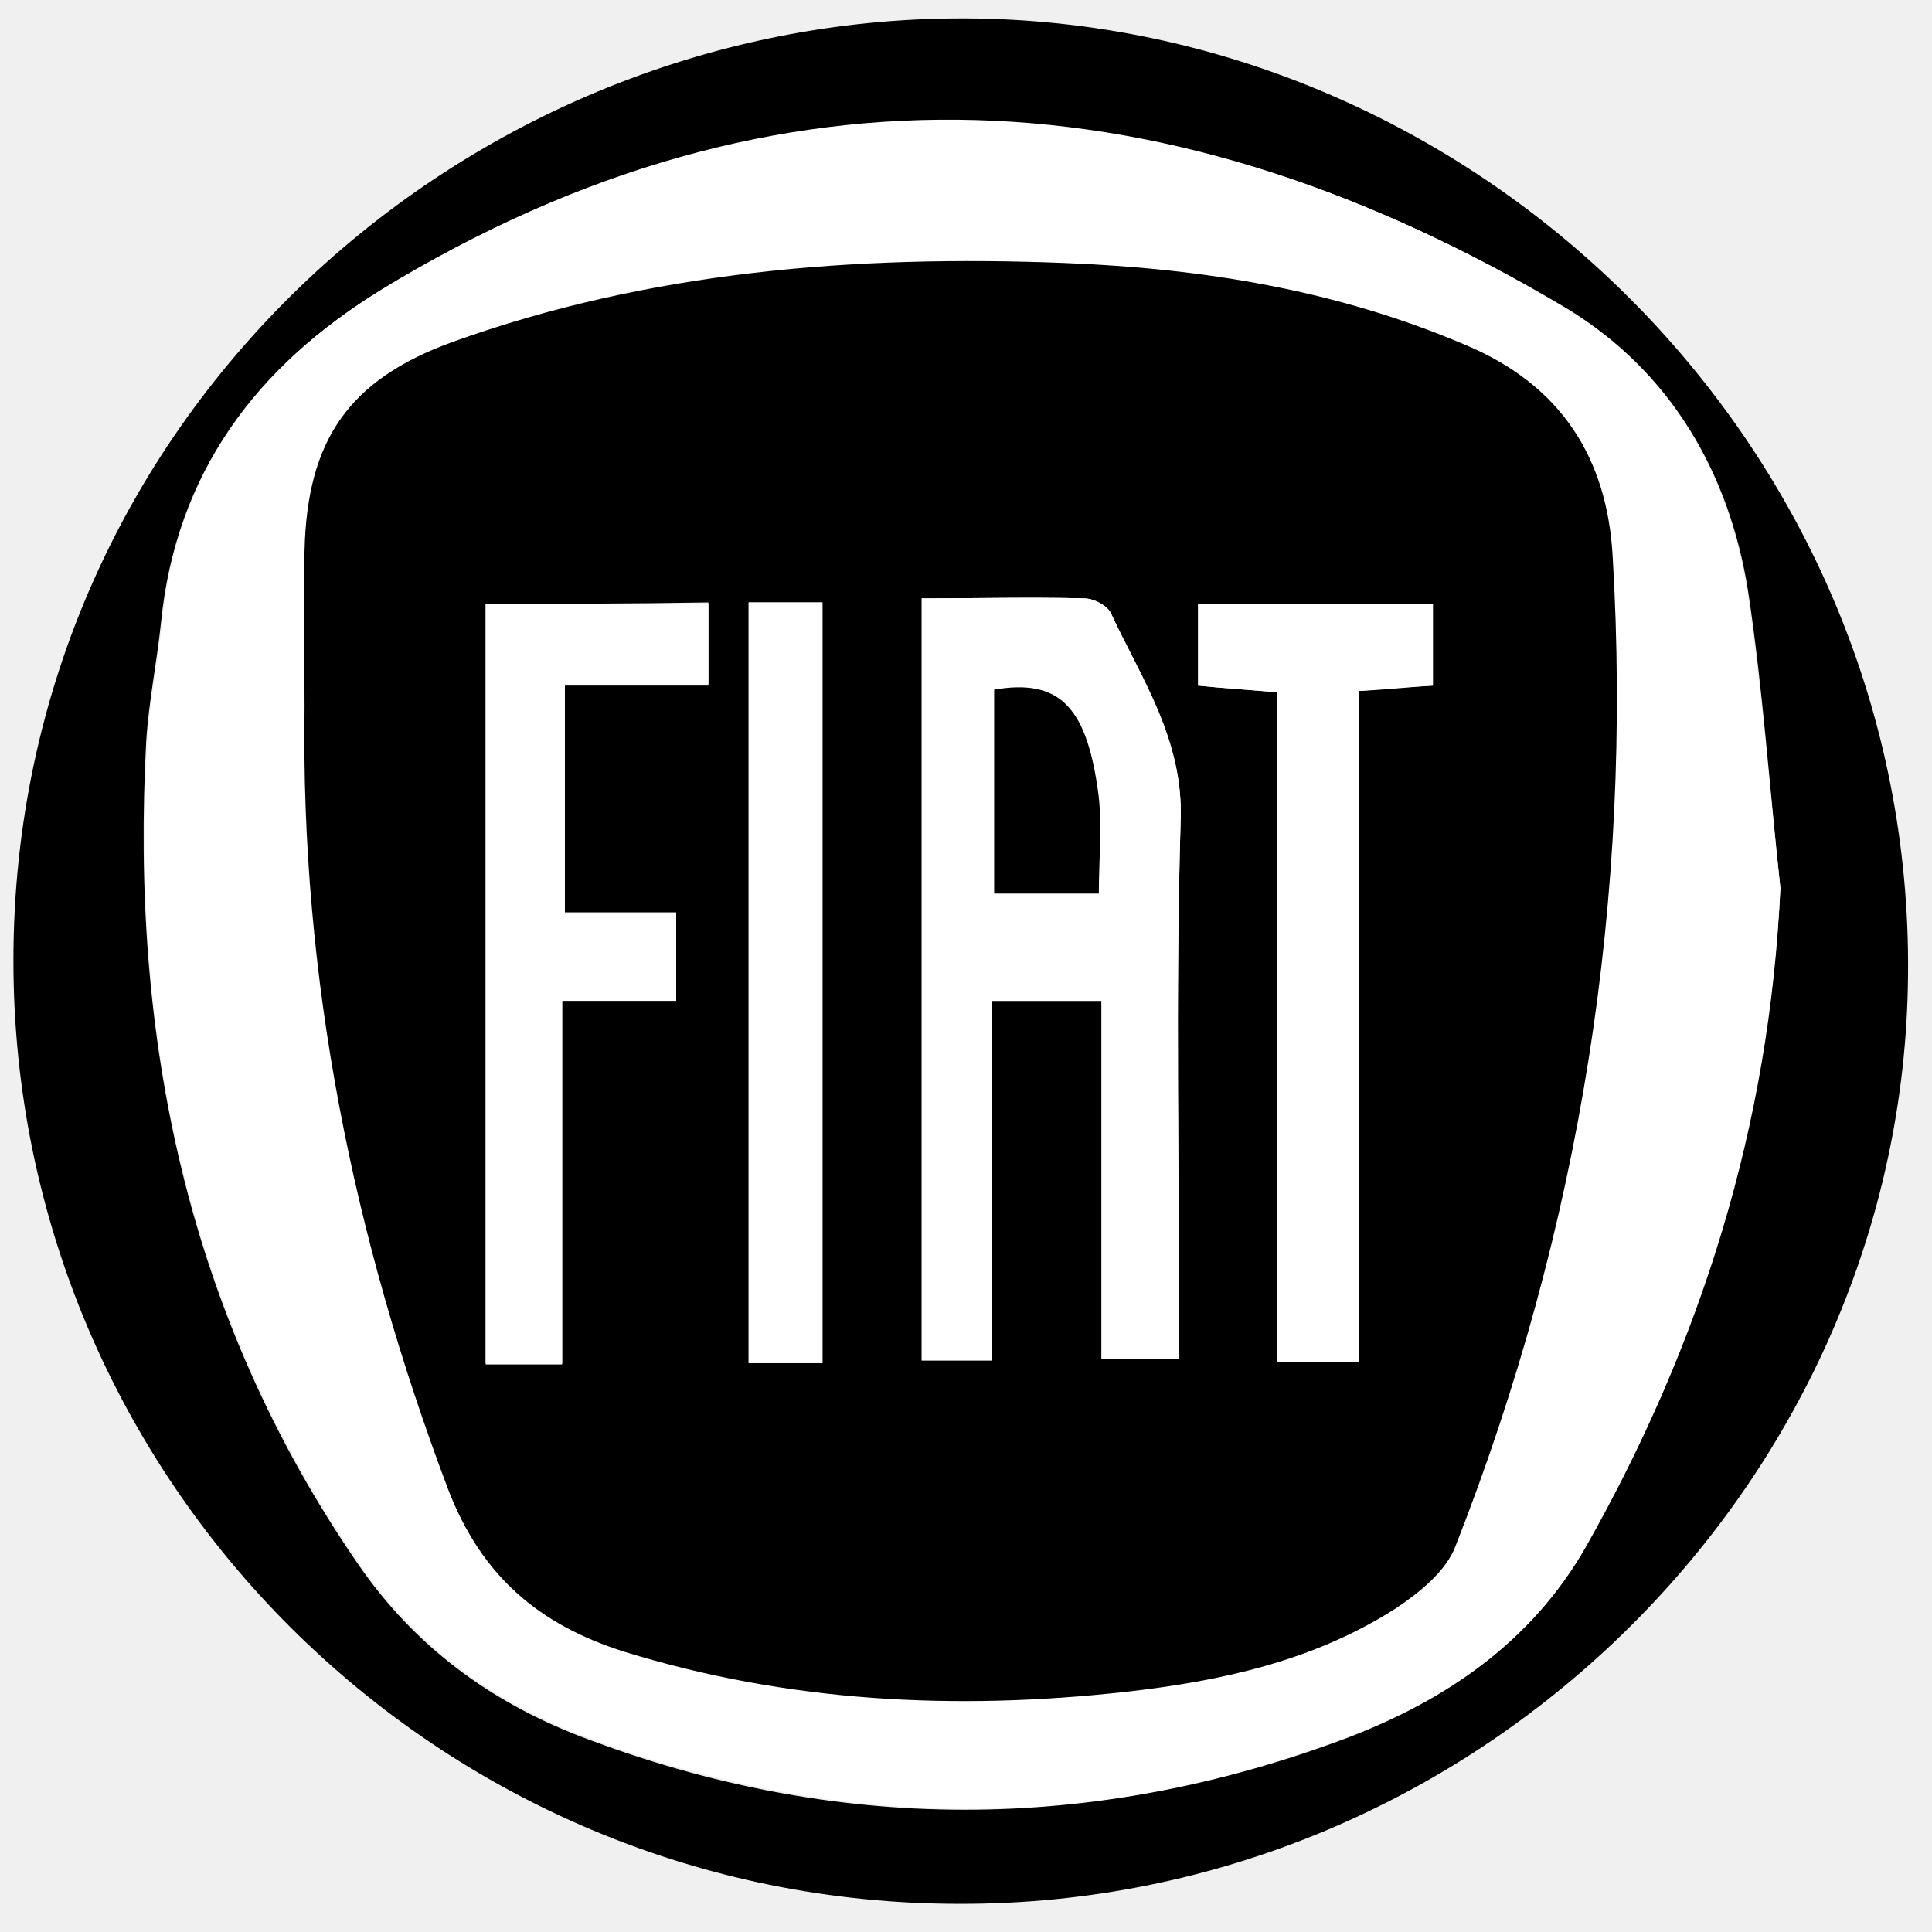
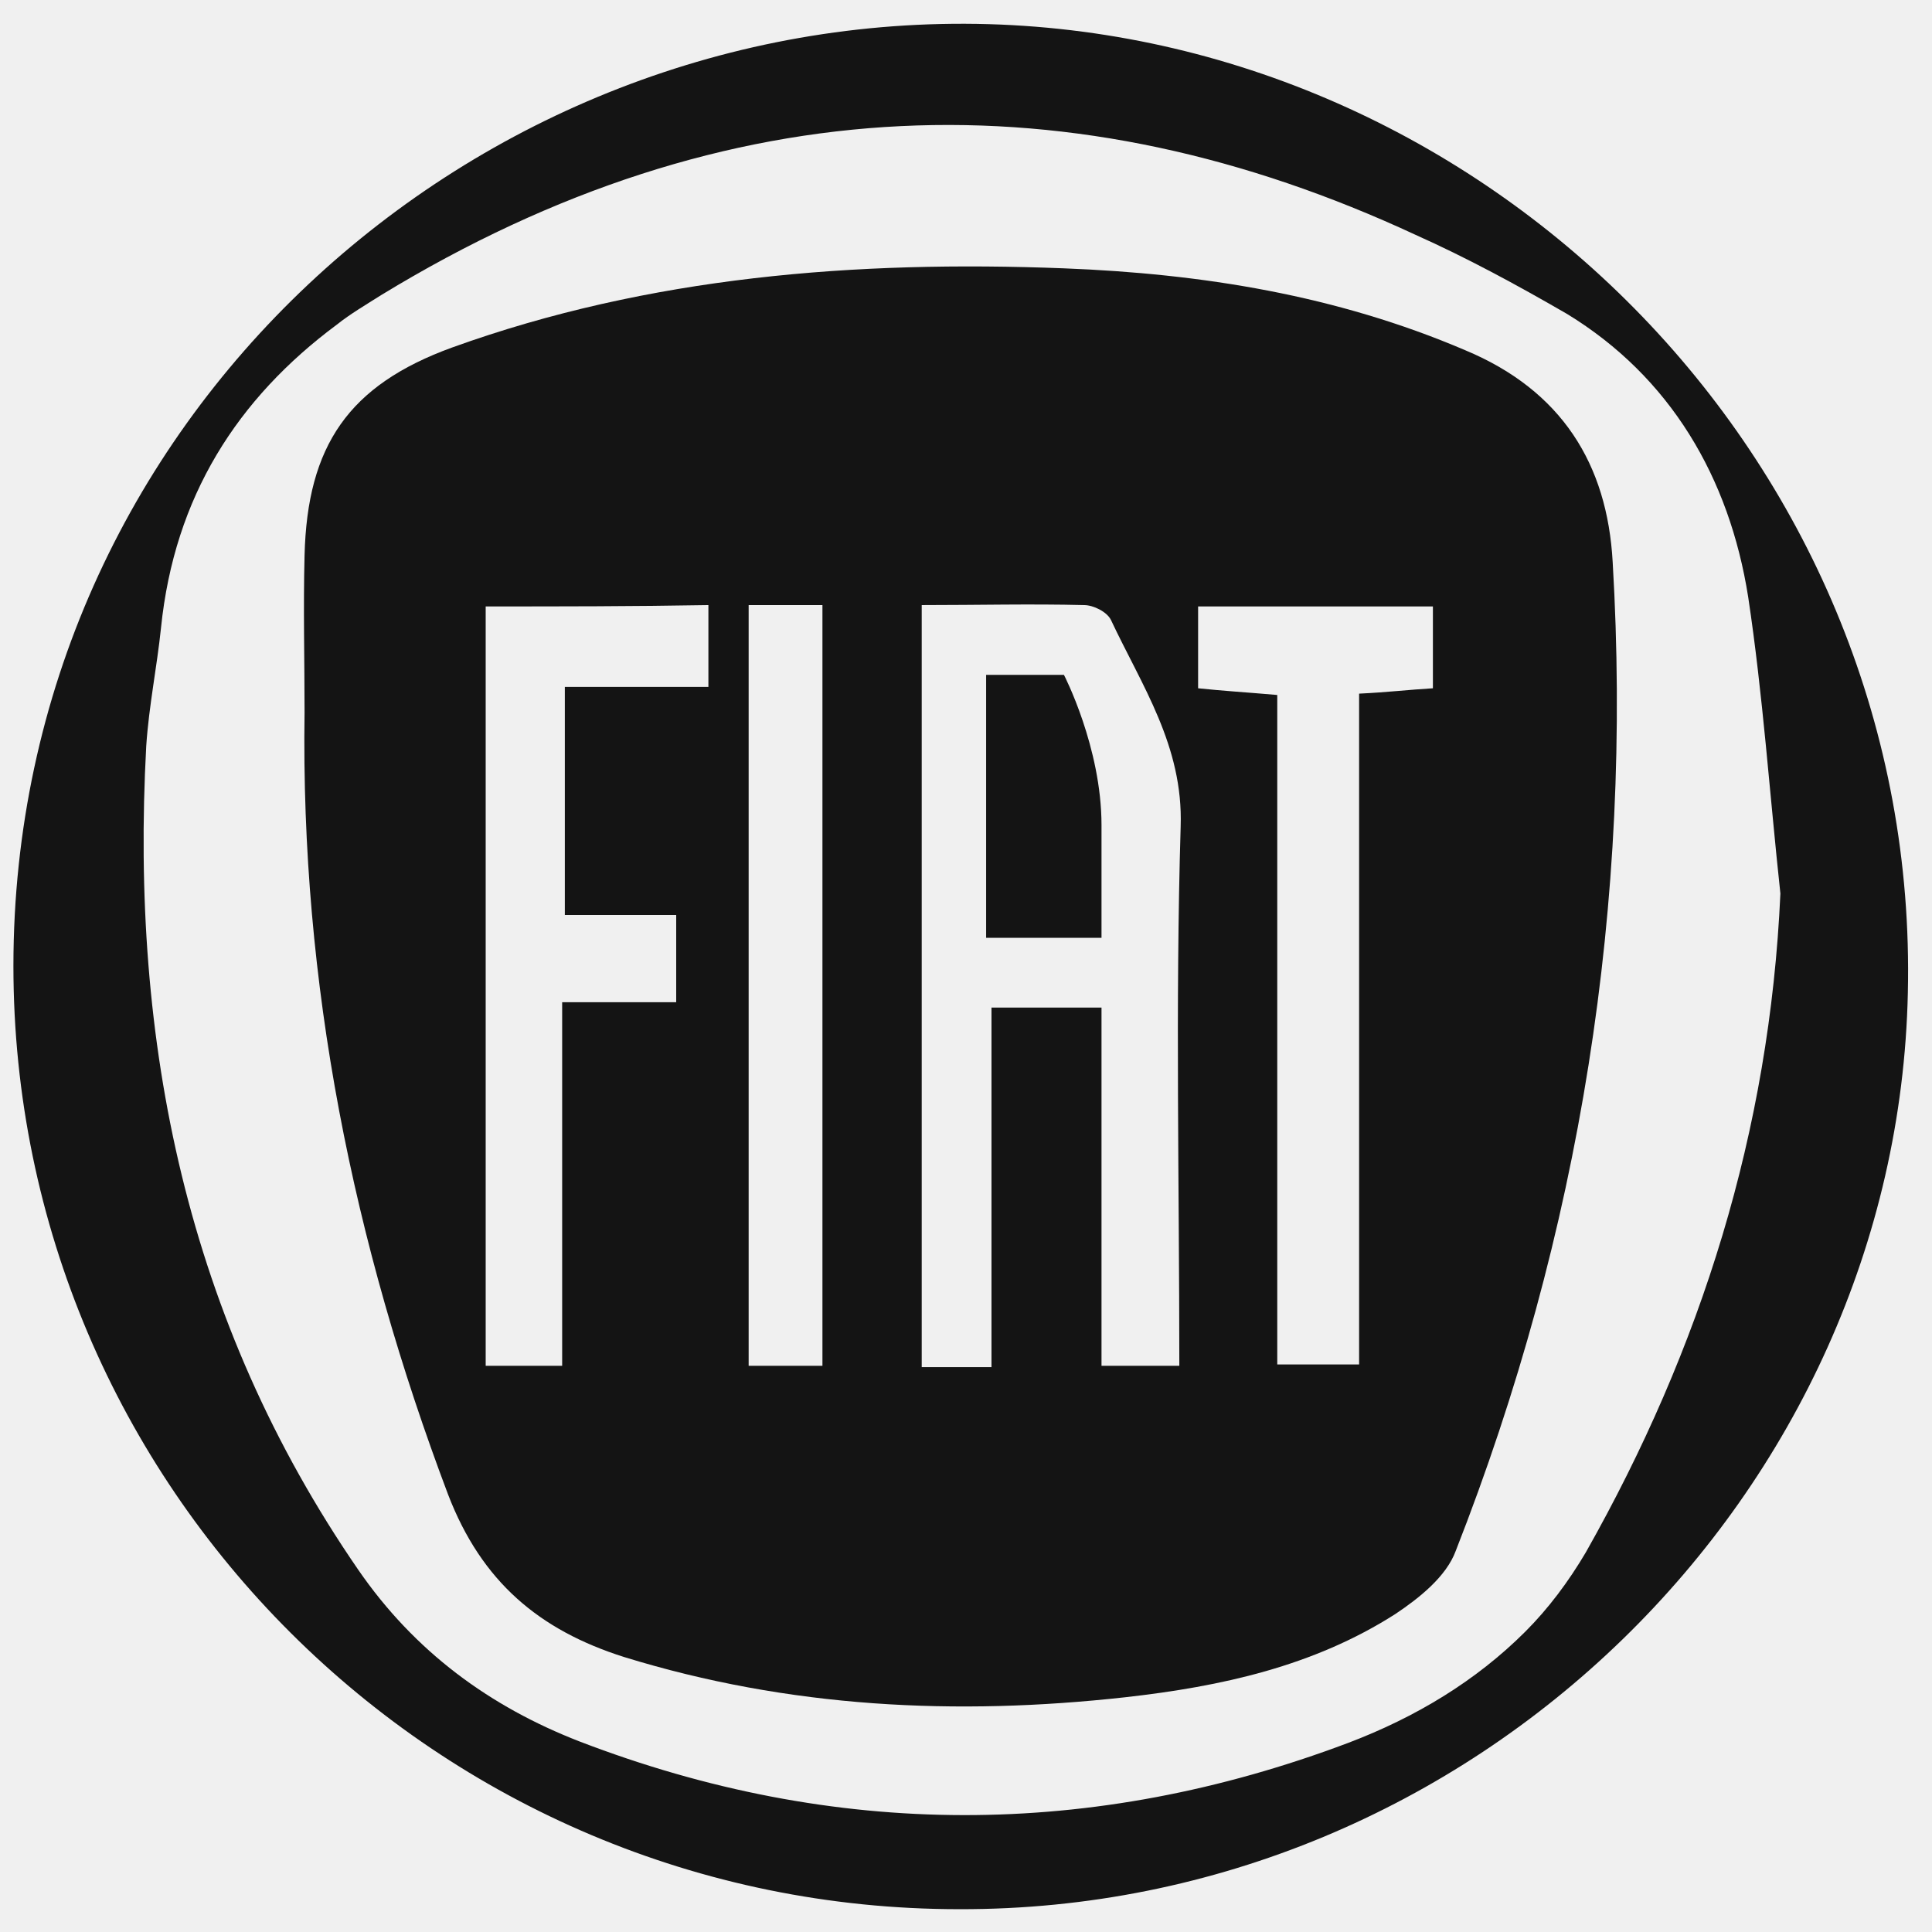
<svg xmlns="http://www.w3.org/2000/svg" version="1.1" id="Layer_1" x="0px" y="0px" viewBox="0 0 144 144" style="enable-background:new 0 0 144 144;" xml:space="preserve">
  <style type="text/css">
- 	.st0{fill:#FFFFFF;}
+ 	.st0{fill:#141414;}
</style>
-   <path d="M71.5,141.9c-38.9,0-70.5-31.5-70.5-70.3c0-40.8,34.4-71.3,72.7-70.2c37.7,1.1,69.4,33,68.5,72.2  C141.4,110.9,109.9,142,71.5,141.9z M132.7,66.2c-0.8-7.4-1.3-14.8-2.4-22.1c-1.4-8.9-5.8-16.4-13.5-21.1  C87.6,5.6,58.1,3.5,28.3,21.7C19.1,27.3,13.1,35.3,12,46.4c-0.3,2.9-0.9,5.8-1.1,8.8c-1.2,22.1,3,42.8,15.8,61.4  c4.2,6.1,9.8,10.2,16.5,12.8c19,7.3,38.2,7.3,57.3,0.1c7.3-2.8,13.6-7.1,17.6-14.1C126.8,100.1,131.8,83.8,132.7,66.2z" />
-   <path class="st0" d="M132.7,66.2c-0.8,17.7-5.9,33.9-14.5,49.1c-4,7-10.3,11.3-17.6,14.1c-19,7.3-38.2,7.2-57.3-0.1  c-6.7-2.6-12.3-6.7-16.5-12.8C14,97.9,9.7,77.2,11,55.1c0.2-2.9,0.8-5.8,1.1-8.8c1.1-11.1,7.1-19,16.3-24.7  C58.1,3.5,87.6,5.5,116.7,23c7.7,4.6,12.1,12.1,13.5,21.1C131.3,51.4,131.9,58.8,132.7,66.2z M22.7,52.7  c-0.4,20.1,3.6,39.5,10.7,58.3c2.5,6.5,6.7,10.1,13.1,12.1c12.2,3.8,24.7,4.4,37.4,3c7.1-0.8,14-2.3,20.1-6.2  c1.8-1.1,3.8-2.8,4.5-4.7c9.3-23.7,13.2-48.3,11.7-73.7c-0.4-7.4-3.8-12.8-11-15.8c-9.6-4-19.6-5.6-29.9-6.1  c-15.5-0.6-30.8,0.5-45.6,5.9c-7.6,2.8-10.8,7.3-11,15.5C22.6,45,22.7,48.8,22.7,52.7z" />
-   <path d="M22.7,52.7c0-3.9-0.1-7.8,0-11.7c0.2-8.2,3.3-12.7,11-15.5c14.7-5.3,30.1-6.5,45.6-5.9c10.3,0.4,20.3,2,29.9,6.1  c7.2,3,10.6,8.5,11,15.8c1.5,25.4-2.4,50-11.7,73.7c-0.7,1.9-2.7,3.5-4.5,4.7c-6.1,3.9-13,5.4-20.1,6.2c-12.6,1.4-25.1,0.8-37.4-3  c-6.3-2-10.6-5.6-13.1-12.1C26.3,92.2,22.4,72.9,22.7,52.7z M82.1,74.6c0,9.2,0,18,0,26.7c2.1,0,3.8,0,5.8,0  c0-13.6-0.3-26.9,0.1-40.2c0.2-6-3-10.5-5.2-15.4c-0.3-0.6-1.3-1.1-2-1.1c-4-0.1-7.9,0-12.1,0c0,19.1,0,37.9,0,56.8  c1.7,0,3.2,0,5.2,0c0-9.1,0-17.9,0-26.8C76.8,74.6,79.1,74.6,82.1,74.6z M36.2,45c0,18.9,0,37.7,0,56.6c1.9,0,3.6,0,5.7,0  c0-9,0-17.9,0-27.1c3.1,0,5.8,0,8.5,0c0-2.3,0-4.2,0-6.5c-2.9,0-5.5,0-8.3,0c0-5.7,0-11.1,0-17c3.7,0,7.3,0,10.7,0  c0-2.4,0-4.2,0-6.1C47.1,45,41.8,45,36.2,45z M101.3,101.5c0-16.9,0-33.4,0-50c2.1-0.2,3.8-0.3,5.5-0.4c0-2.2,0-4,0-6.1  c-5.9,0-11.6,0-17.5,0c0,2.1,0,4.1,0,6.1c1.9,0.2,3.6,0.3,5.9,0.5c0,16.8,0,33.3,0,49.9C97.3,101.5,99,101.5,101.3,101.5z   M61.3,101.6c0-19.1,0-37.9,0-56.7c-2,0-3.7,0-5.5,0c0,19,0,37.8,0,56.7C57.7,101.6,59.4,101.6,61.3,101.6z" />
-   <path class="st0" d="M82.1,74.6c-3,0-5.3,0-8.2,0c0,8.9,0,17.7,0,26.8c-2,0-3.5,0-5.2,0c0-18.9,0-37.6,0-56.8c4.2,0,8.1-0.1,12.1,0  c0.7,0,1.7,0.5,2,1.1c2.3,4.9,5.4,9.4,5.2,15.4c-0.4,13.3-0.1,26.6-0.1,40.2c-1.9,0-3.6,0-5.8,0C82.1,92.6,82.1,83.8,82.1,74.6z   M74.1,51.4c0,5,0,10,0,15.1c2.6,0,5,0,7.8,0c0-2.8,0.3-5.4-0.1-7.9C80.9,52.5,78.8,50.6,74.1,51.4z" />
-   <path class="st0" d="M36.2,45c5.6,0,10.9,0,16.6,0c0,1.9,0,3.7,0,6.1c-3.4,0-7,0-10.7,0c0,5.9,0,11.2,0,17c2.8,0,5.4,0,8.3,0  c0,2.3,0,4.3,0,6.5c-2.7,0-5.4,0-8.5,0c0,9.2,0,18,0,27.1c-2.1,0-3.8,0-5.7,0C36.2,82.7,36.2,63.9,36.2,45z" />
-   <path class="st0" d="M101.3,101.5c-2.3,0-3.9,0-6.1,0c0-16.6,0-33.2,0-49.9c-2.2-0.2-4-0.3-5.9-0.5c0-2,0-4,0-6.1  c5.9,0,11.6,0,17.5,0c0,2,0,3.9,0,6.1c-1.7,0.1-3.4,0.3-5.5,0.4C101.3,68,101.3,84.6,101.3,101.5z" />
-   <path class="st0" d="M61.3,101.6c-1.8,0-3.5,0-5.5,0c0-18.9,0-37.7,0-56.7c1.8,0,3.5,0,5.5,0C61.3,63.7,61.3,82.5,61.3,101.6z" />
-   <path d="M74.1,51.4c4.7-0.8,6.8,1.1,7.7,7.3c0.4,2.5,0.1,5.1,0.1,7.9c-2.7,0-5.1,0-7.8,0C74.1,61.4,74.1,56.4,74.1,51.4z" />
+   <path class="st0" d="M73.7,1.8C35.4,0.7,1,31.2,1,72c0,38.8,31.6,70.3,70.5,70.3c38.4,0.1,69.9-31,70.7-68.3  C143.1,34.8,111.4,2.9,73.7,1.8z M118.2,115.7c-1.3,2.2-2.8,4.2-4.5,5.9c-3.7,3.7-8.2,6.4-13.2,8.3c-19.1,7.2-38.3,7.2-57.3-0.1  c-6.7-2.6-12.3-6.7-16.5-12.8c-12.8-18.6-17-39.3-15.8-61.4c0.2-3,0.8-5.9,1.1-8.8c1-9.8,5.7-17.1,13.1-22.6c1-0.8,2.2-1.5,3.3-2.2  c25.9-15.8,51.7-16.3,77.1-4.5c3.8,1.7,7.5,3.7,11.3,5.9c7.7,4.7,12.1,12.2,13.5,21.1c1.1,7.3,1.6,14.7,2.4,22.1  C131.9,84.3,126.8,100.5,118.2,115.7z" />
+   <path class="st0" d="M120.2,41.9c-0.4-7.3-3.8-12.8-11-15.8C99.6,22,89.6,20.4,79.3,20c-15.5-0.6-30.9,0.6-45.6,5.9  c-7.7,2.8-10.8,7.3-11,15.5c-0.1,3.9,0,7.8,0,11.7c-0.3,20.2,3.6,39.5,10.7,58.3c2.5,6.5,6.8,10.1,13.1,12.1  c12.3,3.8,24.8,4.4,37.4,3c7.1-0.8,14-2.3,20.1-6.2c1.8-1.2,3.8-2.8,4.5-4.7C117.8,91.9,121.7,67.3,120.2,41.9z M52.8,51.2  c-3.4,0-7,0-10.7,0c0,5.9,0,11.3,0,17c2.8,0,5.4,0,8.3,0c0,2.3,0,4.2,0,6.5c-2.7,0-5.4,0-8.5,0c0,9.2,0,18.1,0,27.1  c-2.1,0-3.8,0-5.7,0c0-18.9,0-37.7,0-56.6c5.6,0,10.9,0,16.6-0.1C52.8,47,52.8,48.8,52.8,51.2z M61.3,101.8c-1.9,0-3.6,0-5.5,0  c0-18.9,0-37.7,0-56.7c1.8,0,3.5,0,5.5,0C61.3,63.9,61.3,82.7,61.3,101.8z M87.9,101.8c-2,0-3.7,0-5.8,0c0-8.7,0-17.5,0-26.7  c-3,0-5.3,0-8.2,0c0,8.9,0,17.7,0,26.8c-2,0-3.5,0-5.2,0c0-18.9,0-37.7,0-56.8c4.2,0,8.1-0.1,12.1,0c0.7,0,1.7,0.5,2,1.1  c2.3,4.9,5.4,9.4,5.2,15.4C87.6,74.9,87.9,88.2,87.9,101.8z M106.8,51.3c-1.7,0.1-3.4,0.3-5.5,0.4c0,16.6,0,33.1,0,50  c-2.3,0-4,0-6.1,0c0-16.6,0-33.1,0-49.9c-2.3-0.2-4-0.3-5.9-0.5c0-2,0-4,0-6.1c5.9,0,11.6,0,17.5,0  C106.8,47.3,106.8,49.1,106.8,51.3z" />
+   <path class="st0" d="M73.5,70V50.3h5.8c0,0,2.8,5.4,2.8,11.2c0,3.3,0,8.4,0,8.4H73.5z" />
</svg>
